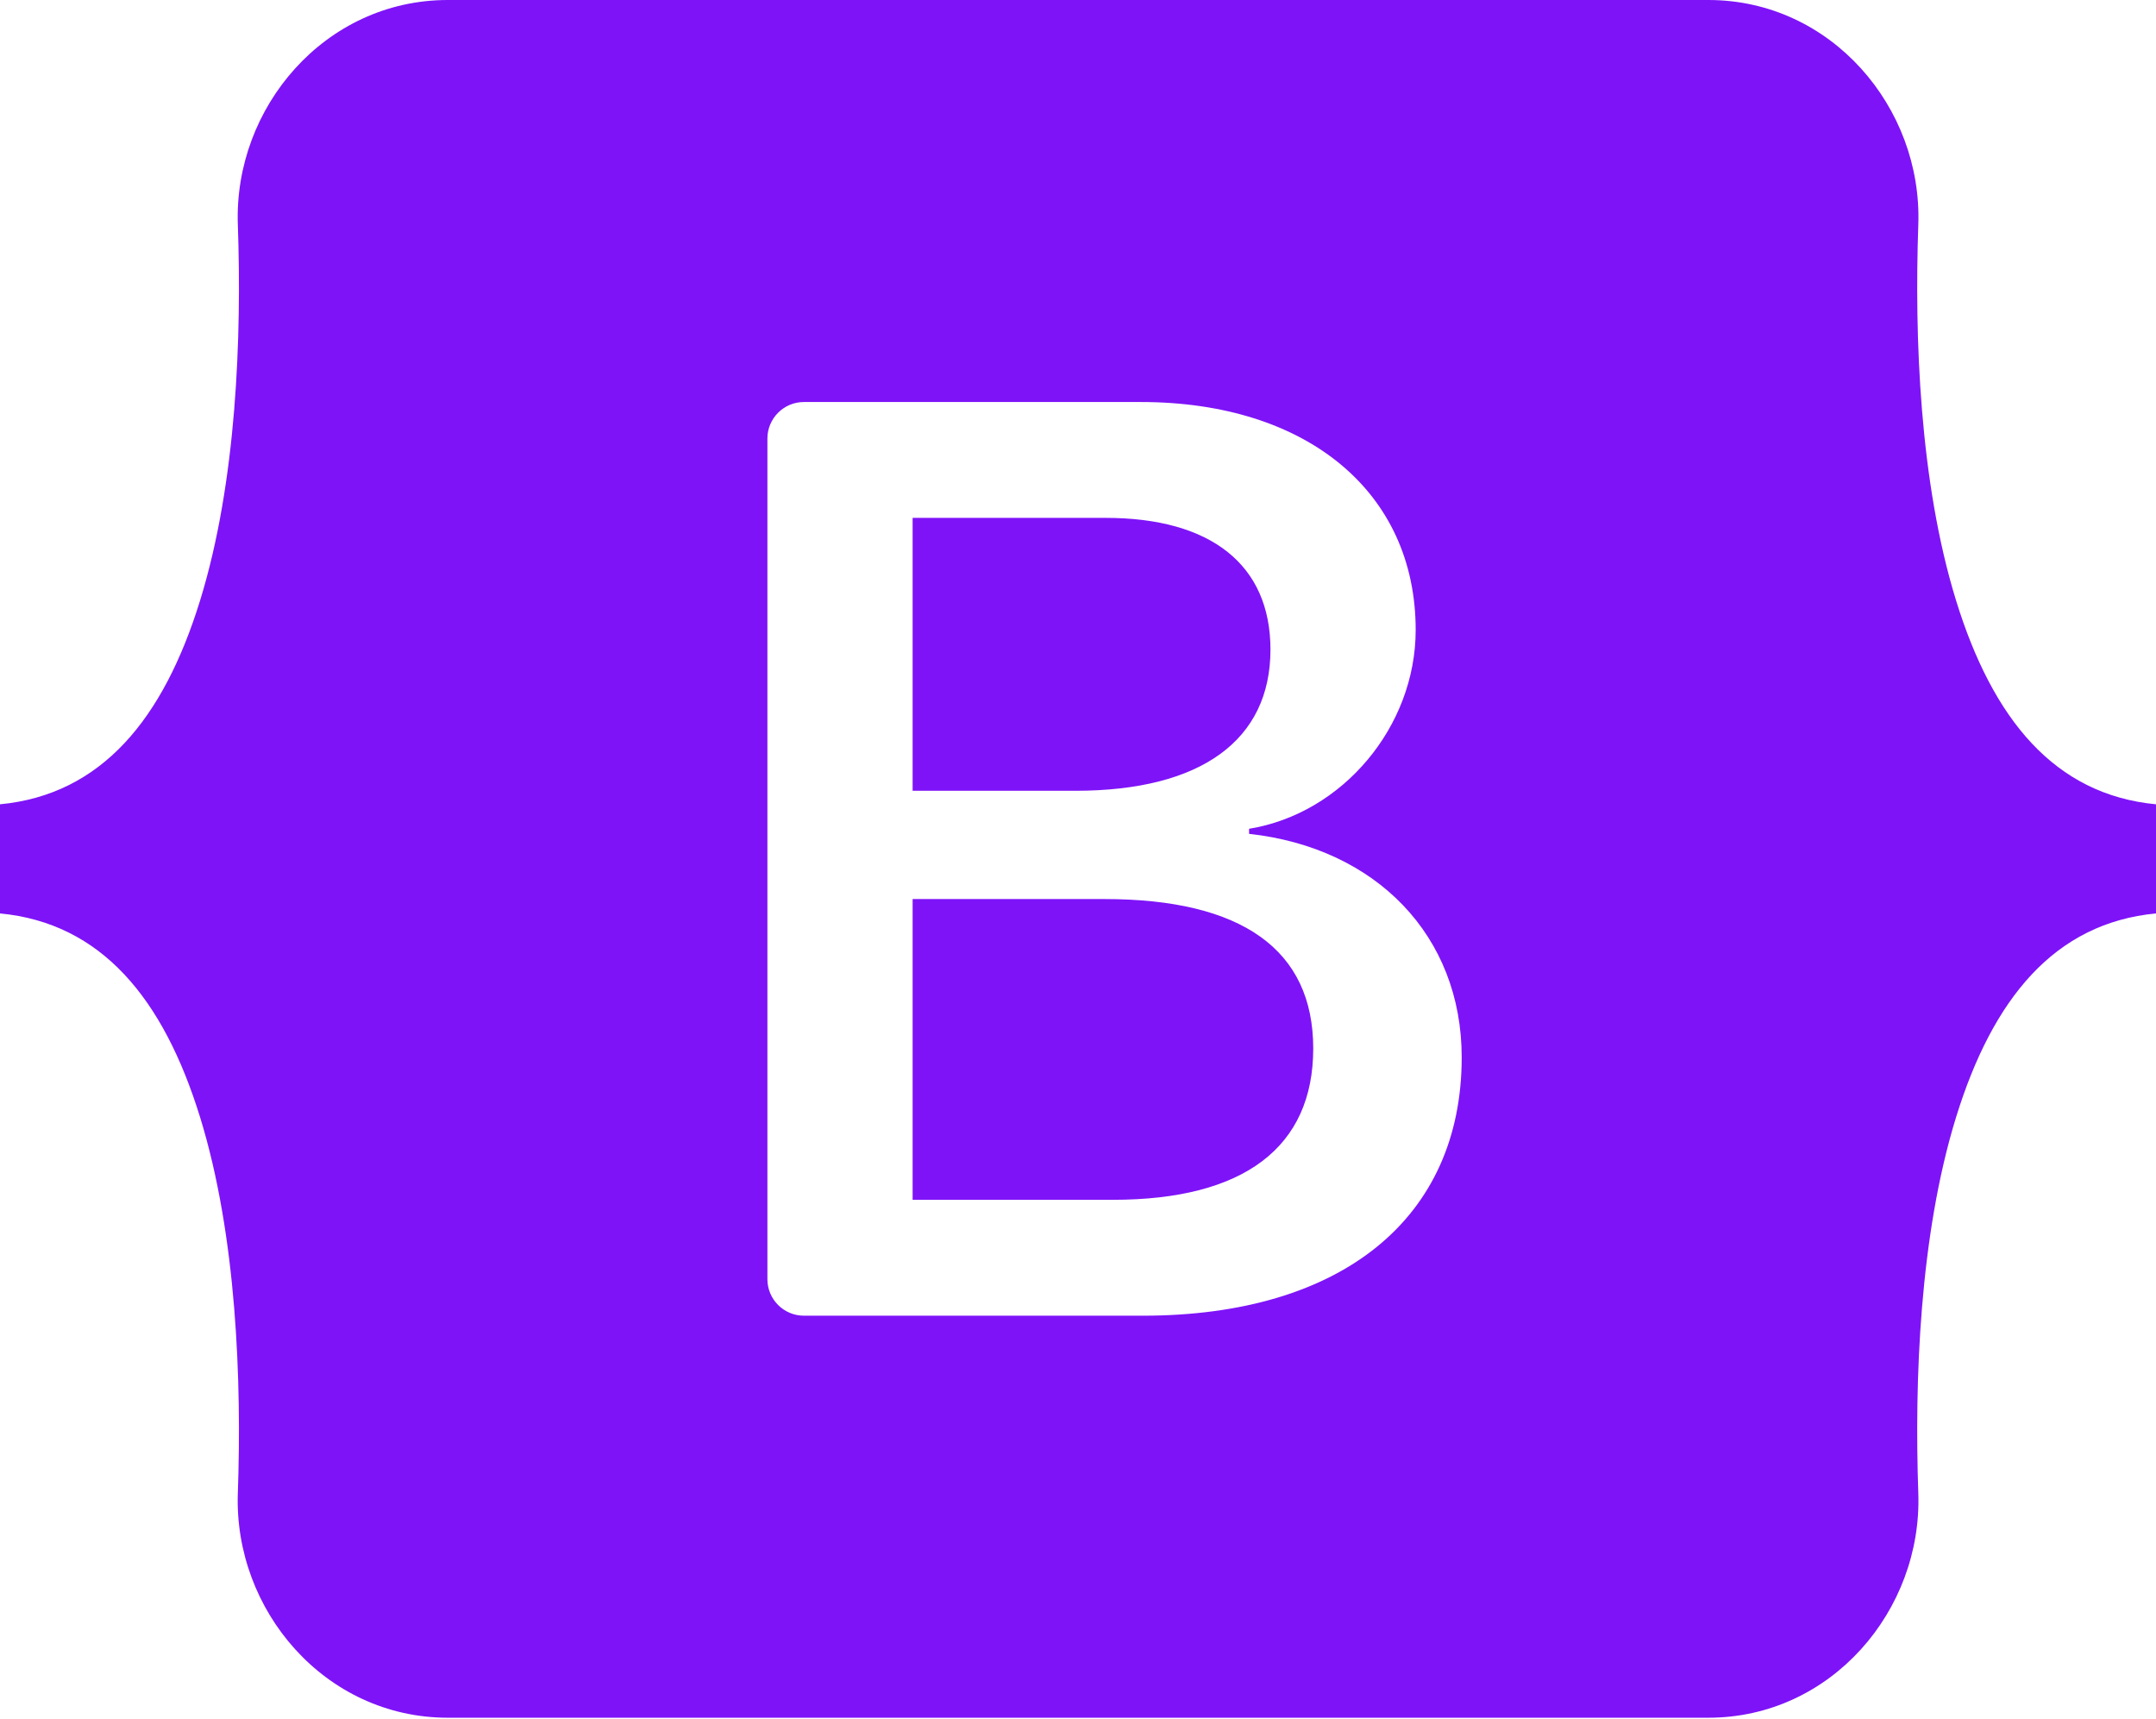
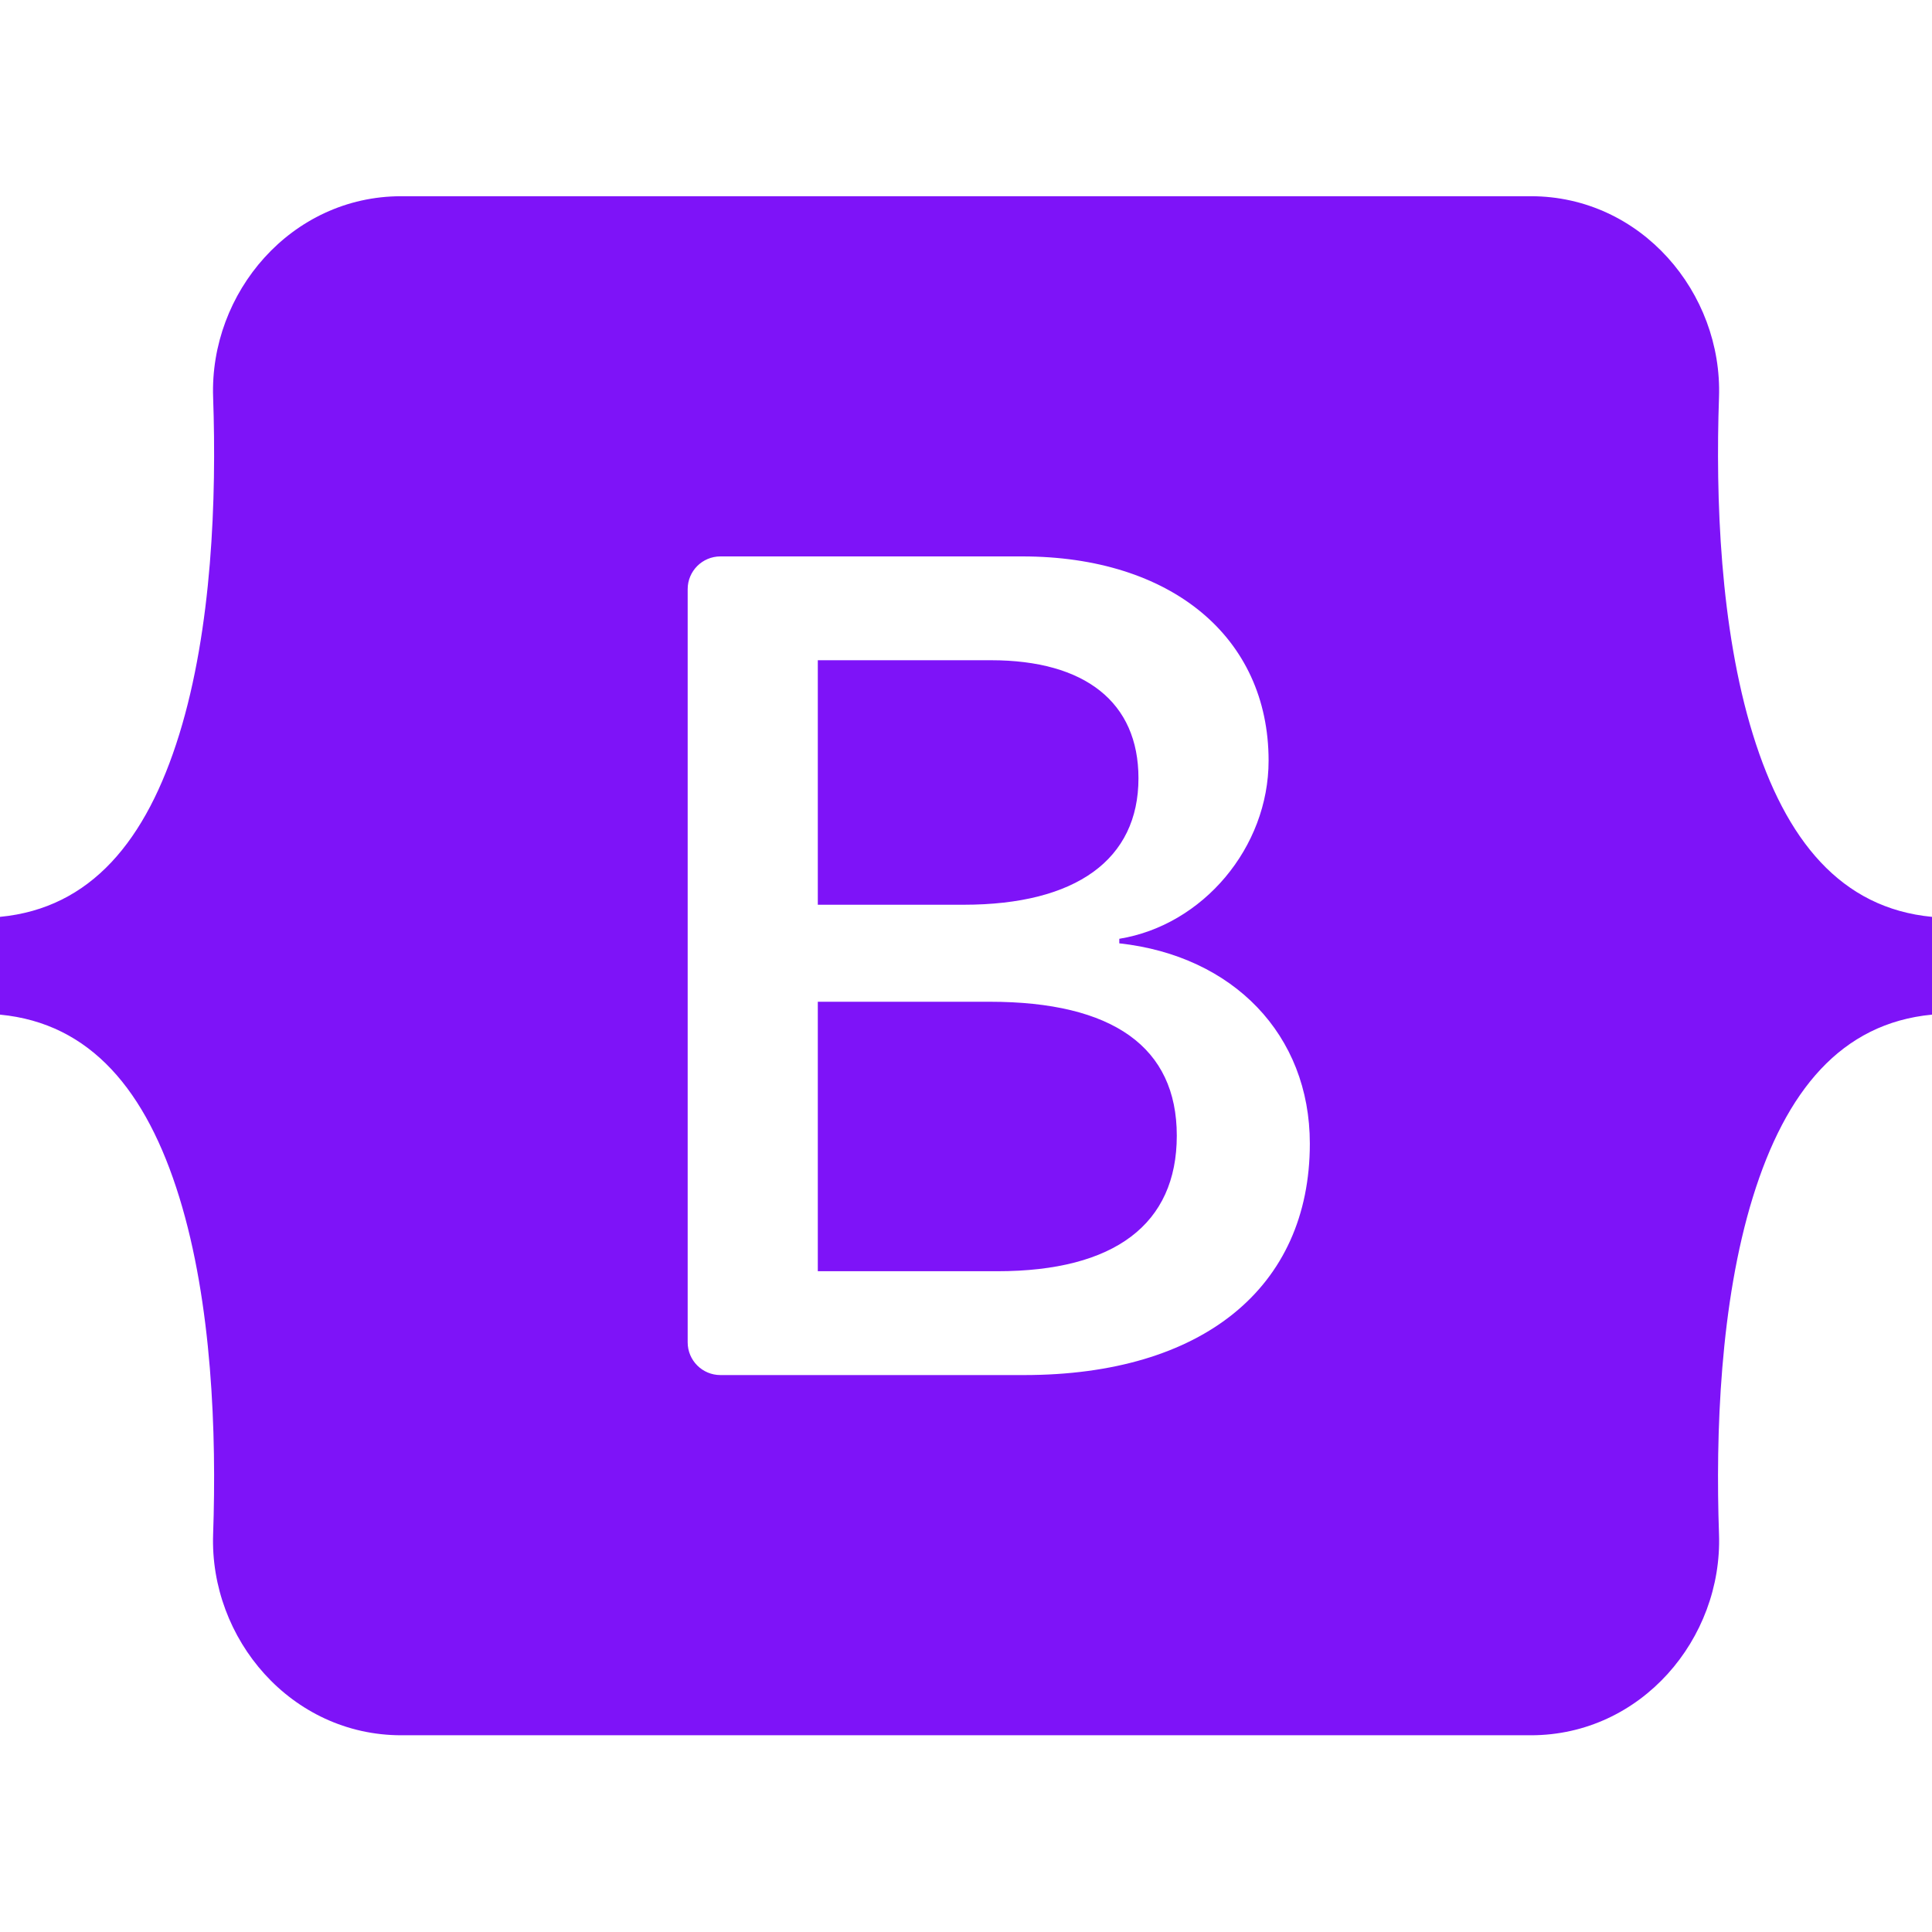
- <svg xmlns="http://www.w3.org/2000/svg" viewBox="0 0 256 204" width="256" height="204" preserveAspectRatio="xMidYMid">
+ <svg xmlns="http://www.w3.org/2000/svg" viewBox="0 0 256 204" width="256" height="256" preserveAspectRatio="xMidYMid">
  <path fill="#7E13F8" d="M53.172 0C38.565 0 27.756 12.785 28.24 26.65c.465 13.32-.139 30.573-4.482 44.642C19.402 85.402 12.034 94.34 0 95.488v12.956c12.034 1.148 19.402 10.086 23.758 24.197 4.343 14.069 4.947 31.32 4.482 44.641-.484 13.863 10.325 26.65 24.934 26.65h149.673c14.608 0 25.414-12.785 24.93-26.65-.464-13.32.139-30.572 4.482-44.641 4.359-14.11 11.707-23.05 23.741-24.197V95.488c-12.034-1.148-19.382-10.086-23.74-24.196-4.344-14.067-4.947-31.321-4.483-44.642C228.261 12.787 217.455 0 202.847 0H53.17h.002ZM173.56 125.533c0 19.092-14.24 30.67-37.872 30.67h-40.23a4.339 4.339 0 0 1-4.338-4.339V52.068a4.339 4.339 0 0 1 4.339-4.34h39.999c19.705 0 32.637 10.675 32.637 27.063 0 11.503-8.7 21.801-19.783 23.604v.601c15.089 1.655 25.248 12.104 25.248 26.537Zm-42.26-64.05h-22.937v32.4h19.32c14.934 0 23.17-6.014 23.17-16.764 0-10.073-7.082-15.636-19.552-15.636Zm-22.937 45.256v35.705h23.782c15.548 0 23.786-6.239 23.786-17.965 0-11.728-8.467-17.742-24.786-17.742h-22.782v.002Z" />
</svg>
